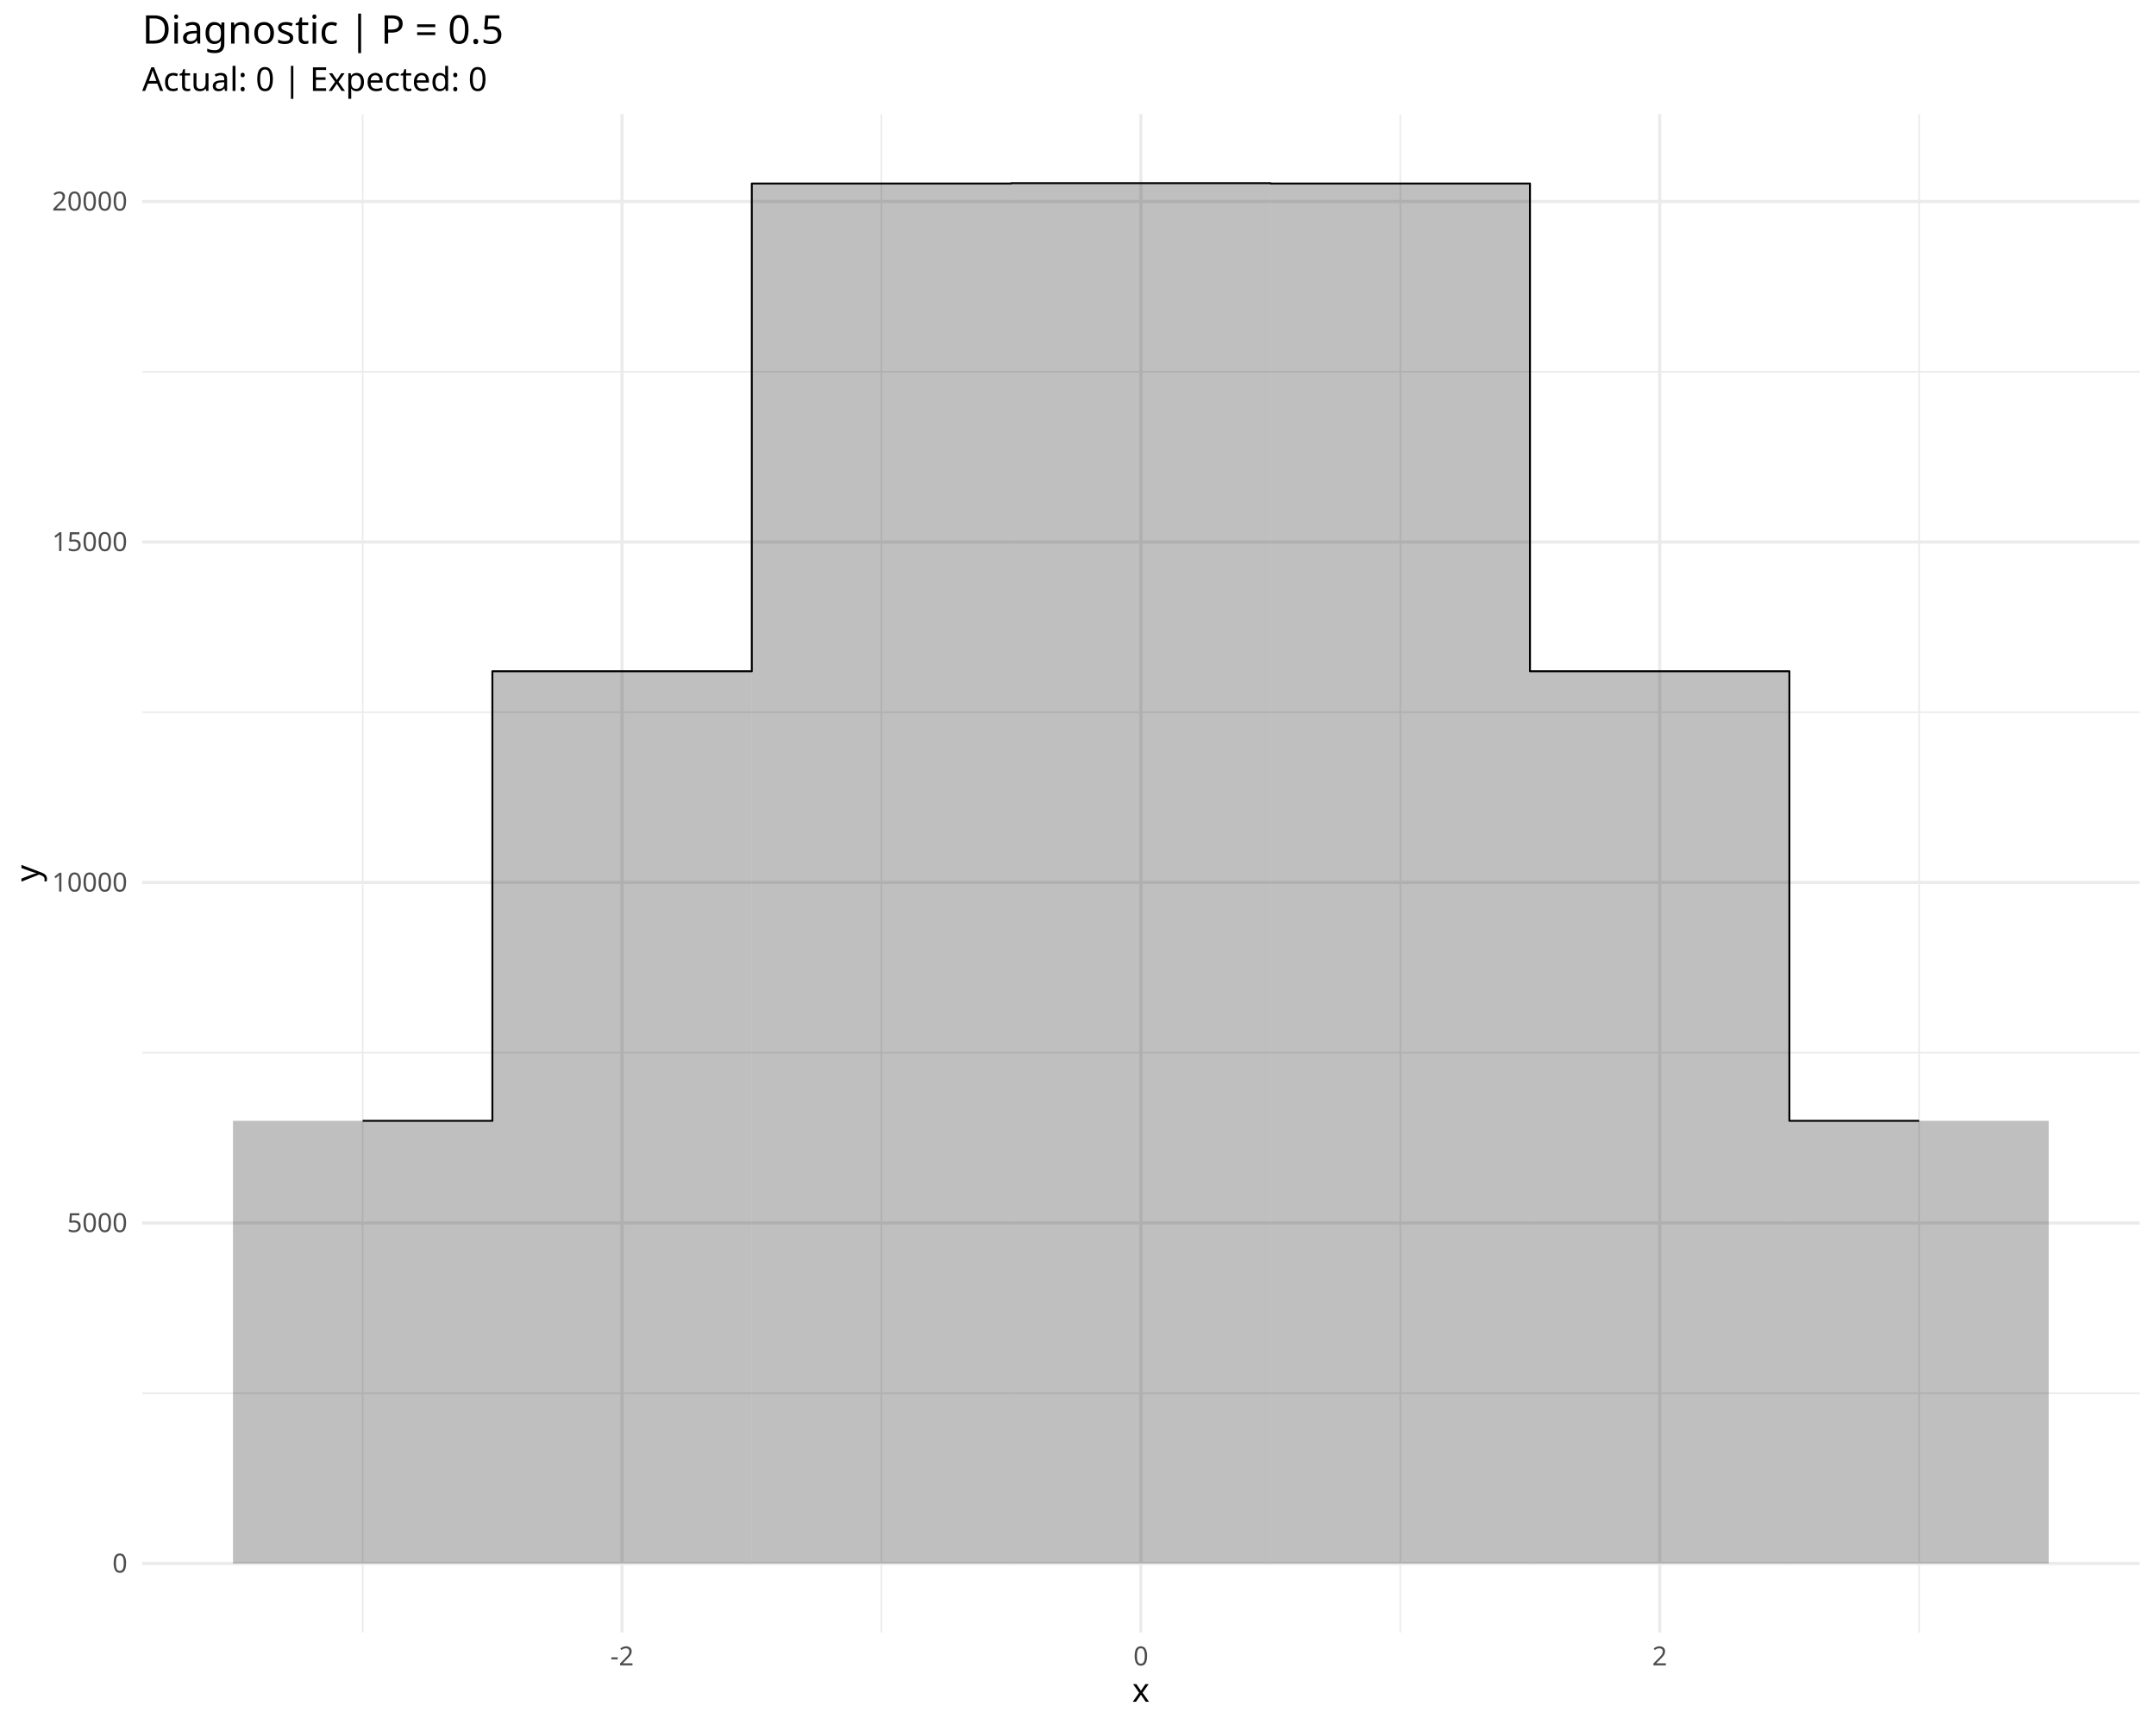
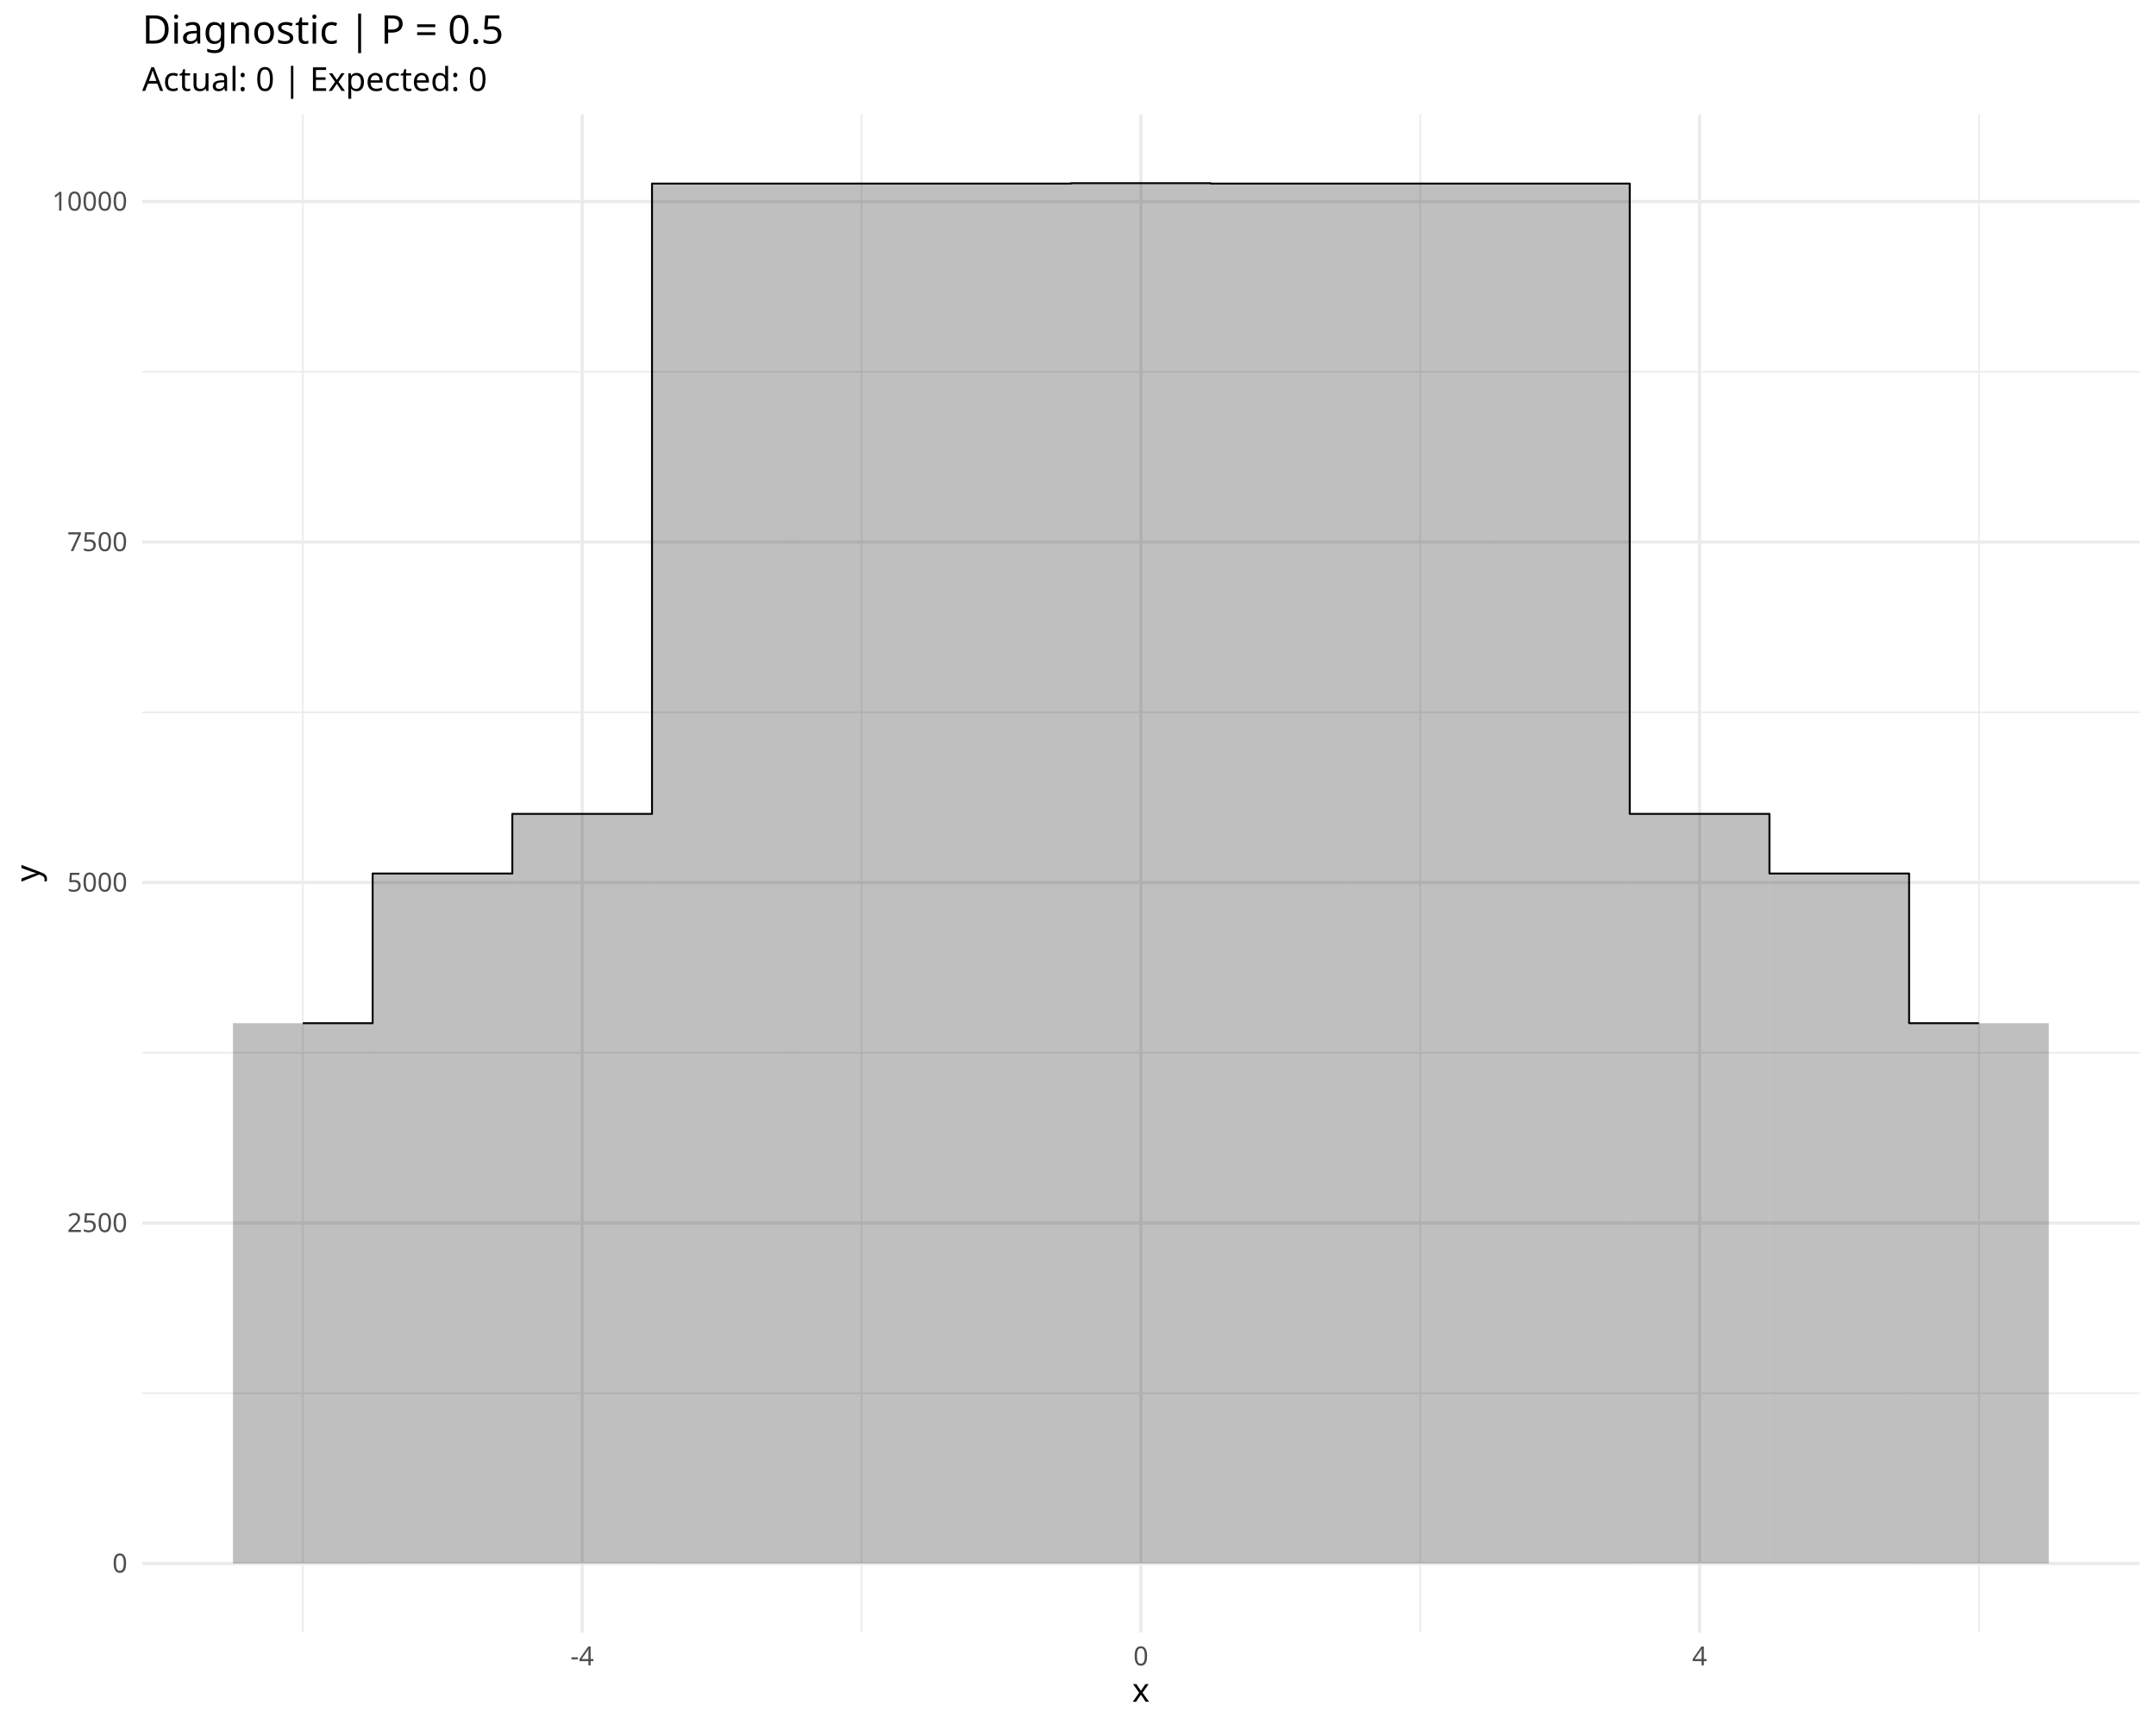
<svg xmlns="http://www.w3.org/2000/svg" class="svglite" data-engine-version="2.0" width="720.00pt" height="576.00pt" viewBox="0 0 720.00 576.00">
  <defs>
    <style type="text/css">
    .svglite line, .svglite polyline, .svglite polygon, .svglite path, .svglite rect, .svglite circle {
      fill: none;
      stroke: #000000;
      stroke-linecap: round;
      stroke-linejoin: round;
      stroke-miterlimit: 10.00;
    }
  </style>
  </defs>
  <rect width="100%" height="100%" style="stroke: none; fill: #FFFFFF;" />
  <defs>
    <clipPath id="cpMC4wMHw3MjAuMDB8MC4wMHw1NzYuMDA=">
      <rect x="0.00" y="0.00" width="720.00" height="576.00" />
    </clipPath>
  </defs>
  <g clip-path="url(#cpMC4wMHw3MjAuMDB8MC4wMHw1NzYuMDA=)">
    <rect x="0.00" y="0.00" width="720.00" height="576.00" style="stroke-width: 1.07; stroke: none; fill: #FFFFFF;" />
  </g>
  <defs>
    <clipPath id="cpNDcuNDh8NzE0LjUyfDM4LjEyfDU0NS4xMQ==">
      <rect x="47.48" y="38.12" width="667.04" height="507.00" />
    </clipPath>
  </defs>
  <g clip-path="url(#cpNDcuNDh8NzE0LjUyfDM4LjEyfDU0NS4xMQ==)">
    <polyline points="47.48,465.22 714.52,465.22 " style="stroke-width: 0.53; stroke: #EBEBEB; stroke-linecap: butt;" />
-     <polyline points="47.48,351.52 714.52,351.52 " style="stroke-width: 0.53; stroke: #EBEBEB; stroke-linecap: butt;" />
-     <polyline points="47.48,237.82 714.52,237.82 " style="stroke-width: 0.53; stroke: #EBEBEB; stroke-linecap: butt;" />
-     <polyline points="47.48,124.13 714.52,124.13 " style="stroke-width: 0.53; stroke: #EBEBEB; stroke-linecap: butt;" />
-     <polyline points="121.11,545.11 121.11,38.12 " style="stroke-width: 0.53; stroke: #EBEBEB; stroke-linecap: butt;" />
-     <polyline points="294.37,545.11 294.37,38.12 " style="stroke-width: 0.53; stroke: #EBEBEB; stroke-linecap: butt;" />
-     <polyline points="467.63,545.11 467.63,38.12 " style="stroke-width: 0.53; stroke: #EBEBEB; stroke-linecap: butt;" />
-     <polyline points="640.89,545.11 640.89,38.12 " style="stroke-width: 0.53; stroke: #EBEBEB; stroke-linecap: butt;" />
+     <polyline points="47.48,351.53 714.52,351.53 " style="stroke-width: 0.53; stroke: #EBEBEB; stroke-linecap: butt;" />
+     <polyline points="47.48,237.84 714.52,237.84 " style="stroke-width: 0.53; stroke: #EBEBEB; stroke-linecap: butt;" />
+     <polyline points="47.48,124.15 714.52,124.15 " style="stroke-width: 0.53; stroke: #EBEBEB; stroke-linecap: butt;" />
+     <polyline points="101.12,545.11 101.12,38.12 " style="stroke-width: 0.53; stroke: #EBEBEB; stroke-linecap: butt;" />
+     <polyline points="287.71,545.11 287.71,38.12 " style="stroke-width: 0.53; stroke: #EBEBEB; stroke-linecap: butt;" />
+     <polyline points="474.29,545.11 474.29,38.12 " style="stroke-width: 0.53; stroke: #EBEBEB; stroke-linecap: butt;" />
+     <polyline points="660.88,545.11 660.88,38.12 " style="stroke-width: 0.53; stroke: #EBEBEB; stroke-linecap: butt;" />
    <polyline points="47.48,522.07 714.52,522.07 " style="stroke-width: 1.07; stroke: #EBEBEB; stroke-linecap: butt;" />
-     <polyline points="47.48,408.37 714.52,408.37 " style="stroke-width: 1.07; stroke: #EBEBEB; stroke-linecap: butt;" />
-     <polyline points="47.48,294.67 714.52,294.67 " style="stroke-width: 1.07; stroke: #EBEBEB; stroke-linecap: butt;" />
-     <polyline points="47.48,180.98 714.52,180.98 " style="stroke-width: 1.07; stroke: #EBEBEB; stroke-linecap: butt;" />
-     <polyline points="47.48,67.28 714.52,67.28 " style="stroke-width: 1.07; stroke: #EBEBEB; stroke-linecap: butt;" />
-     <polyline points="207.74,545.11 207.74,38.12 " style="stroke-width: 1.07; stroke: #EBEBEB; stroke-linecap: butt;" />
+     <polyline points="47.48,408.38 714.52,408.38 " style="stroke-width: 1.07; stroke: #EBEBEB; stroke-linecap: butt;" />
+     <polyline points="47.48,294.68 714.52,294.68 " style="stroke-width: 1.07; stroke: #EBEBEB; stroke-linecap: butt;" />
+     <polyline points="47.48,180.99 714.52,180.99 " style="stroke-width: 1.07; stroke: #EBEBEB; stroke-linecap: butt;" />
+     <polyline points="47.48,67.30 714.52,67.30 " style="stroke-width: 1.07; stroke: #EBEBEB; stroke-linecap: butt;" />
+     <polyline points="194.41,545.11 194.41,38.12 " style="stroke-width: 1.07; stroke: #EBEBEB; stroke-linecap: butt;" />
    <polyline points="381.00,545.11 381.00,38.12 " style="stroke-width: 1.07; stroke: #EBEBEB; stroke-linecap: butt;" />
-     <polyline points="554.26,545.11 554.26,38.12 " style="stroke-width: 1.07; stroke: #EBEBEB; stroke-linecap: butt;" />
-     <rect x="77.80" y="374.26" width="86.63" height="147.81" style="stroke-width: 1.07; stroke: none; stroke-linecap: butt; stroke-linejoin: miter; fill: #000000; fill-opacity: 0.25;" />
-     <rect x="164.43" y="224.14" width="86.63" height="297.93" style="stroke-width: 1.07; stroke: none; stroke-linecap: butt; stroke-linejoin: miter; fill: #000000; fill-opacity: 0.25;" />
-     <rect x="251.06" y="61.28" width="86.63" height="460.79" style="stroke-width: 1.07; stroke: none; stroke-linecap: butt; stroke-linejoin: miter; fill: #000000; fill-opacity: 0.25;" />
-     <rect x="337.68" y="61.16" width="86.63" height="460.91" style="stroke-width: 1.07; stroke: none; stroke-linecap: butt; stroke-linejoin: miter; fill: #000000; fill-opacity: 0.25;" />
-     <rect x="424.31" y="61.28" width="86.63" height="460.79" style="stroke-width: 1.07; stroke: none; stroke-linecap: butt; stroke-linejoin: miter; fill: #000000; fill-opacity: 0.25;" />
-     <rect x="510.94" y="224.14" width="86.63" height="297.93" style="stroke-width: 1.07; stroke: none; stroke-linecap: butt; stroke-linejoin: miter; fill: #000000; fill-opacity: 0.25;" />
-     <rect x="597.57" y="374.26" width="86.63" height="147.81" style="stroke-width: 1.07; stroke: none; stroke-linecap: butt; stroke-linejoin: miter; fill: #000000; fill-opacity: 0.25;" />
-     <polyline points="121.11,374.26 164.43,374.26 164.43,224.14 251.06,224.14 251.06,61.28 337.68,61.28 337.68,61.16 424.31,61.16 424.31,61.28 510.94,61.28 510.94,224.14 597.57,224.14 597.57,374.26 640.89,374.26 " style="stroke-width: 0.64; stroke-linecap: butt;" />
+     <polyline points="567.58,545.11 567.58,38.12 " style="stroke-width: 1.07; stroke: #EBEBEB; stroke-linecap: butt;" />
+     <rect x="77.80" y="341.66" width="46.65" height="180.41" style="stroke-width: 1.07; stroke: none; stroke-linecap: butt; stroke-linejoin: miter; fill: #000000; fill-opacity: 0.25;" />
+     <rect x="124.44" y="291.68" width="46.65" height="230.38" style="stroke-width: 1.07; stroke: none; stroke-linecap: butt; stroke-linejoin: miter; fill: #000000; fill-opacity: 0.25;" />
+     <rect x="171.09" y="271.76" width="46.65" height="250.30" style="stroke-width: 1.07; stroke: none; stroke-linecap: butt; stroke-linejoin: miter; fill: #000000; fill-opacity: 0.25;" />
+     <rect x="217.74" y="61.30" width="46.65" height="460.77" style="stroke-width: 1.07; stroke: none; stroke-linecap: butt; stroke-linejoin: miter; fill: #000000; fill-opacity: 0.25;" />
+     <rect x="264.38" y="61.30" width="46.65" height="460.77" style="stroke-width: 1.07; stroke: none; stroke-linecap: butt; stroke-linejoin: miter; fill: #000000; fill-opacity: 0.25;" />
+     <rect x="311.03" y="61.30" width="46.65" height="460.77" style="stroke-width: 1.07; stroke: none; stroke-linecap: butt; stroke-linejoin: miter; fill: #000000; fill-opacity: 0.25;" />
+     <rect x="357.68" y="61.16" width="46.65" height="460.91" style="stroke-width: 1.07; stroke: none; stroke-linecap: butt; stroke-linejoin: miter; fill: #000000; fill-opacity: 0.25;" />
+     <rect x="404.32" y="61.30" width="46.65" height="460.77" style="stroke-width: 1.07; stroke: none; stroke-linecap: butt; stroke-linejoin: miter; fill: #000000; fill-opacity: 0.25;" />
+     <rect x="450.97" y="61.30" width="46.65" height="460.77" style="stroke-width: 1.07; stroke: none; stroke-linecap: butt; stroke-linejoin: miter; fill: #000000; fill-opacity: 0.25;" />
+     <rect x="497.61" y="61.30" width="46.65" height="460.77" style="stroke-width: 1.07; stroke: none; stroke-linecap: butt; stroke-linejoin: miter; fill: #000000; fill-opacity: 0.25;" />
+     <rect x="544.26" y="271.76" width="46.65" height="250.30" style="stroke-width: 1.07; stroke: none; stroke-linecap: butt; stroke-linejoin: miter; fill: #000000; fill-opacity: 0.25;" />
+     <rect x="590.91" y="291.68" width="46.65" height="230.38" style="stroke-width: 1.07; stroke: none; stroke-linecap: butt; stroke-linejoin: miter; fill: #000000; fill-opacity: 0.25;" />
+     <rect x="637.55" y="341.66" width="46.65" height="180.41" style="stroke-width: 1.07; stroke: none; stroke-linecap: butt; stroke-linejoin: miter; fill: #000000; fill-opacity: 0.25;" />
+     <polyline points="101.12,341.66 124.44,341.66 124.44,291.68 171.09,291.68 171.09,271.76 217.74,271.76 217.74,61.30 264.38,61.30 264.38,61.30 311.03,61.30 311.03,61.30 357.68,61.30 357.68,61.16 404.32,61.16 404.32,61.30 450.97,61.30 450.97,61.30 497.61,61.30 497.61,61.30 544.26,61.30 544.26,271.76 590.91,271.76 590.91,291.68 637.55,291.68 637.55,341.66 660.88,341.66 " style="stroke-width: 0.64; stroke-linecap: butt;" />
  </g>
  <g clip-path="url(#cpMC4wMHw3MjAuMDB8MC4wMHw1NzYuMDA=)">
    <text x="42.55" y="525.10" text-anchor="end" style="font-size: 8.80px; fill: #4D4D4D; font-family: sans;" textLength="4.89px" lengthAdjust="spacingAndGlyphs">0</text>
-     <text x="42.55" y="411.40" text-anchor="end" style="font-size: 8.80px; fill: #4D4D4D; font-family: sans;" textLength="19.58px" lengthAdjust="spacingAndGlyphs">5000</text>
-     <text x="42.55" y="297.70" text-anchor="end" style="font-size: 8.80px; fill: #4D4D4D; font-family: sans;" textLength="24.47px" lengthAdjust="spacingAndGlyphs">10000</text>
-     <text x="42.55" y="184.00" text-anchor="end" style="font-size: 8.80px; fill: #4D4D4D; font-family: sans;" textLength="24.47px" lengthAdjust="spacingAndGlyphs">15000</text>
-     <text x="42.55" y="70.31" text-anchor="end" style="font-size: 8.80px; fill: #4D4D4D; font-family: sans;" textLength="24.47px" lengthAdjust="spacingAndGlyphs">20000</text>
-     <text x="207.74" y="556.10" text-anchor="middle" style="font-size: 8.80px; fill: #4D4D4D; font-family: sans;" textLength="7.82px" lengthAdjust="spacingAndGlyphs">-2</text>
+     <text x="42.55" y="411.40" text-anchor="end" style="font-size: 8.80px; fill: #4D4D4D; font-family: sans;" textLength="19.58px" lengthAdjust="spacingAndGlyphs">2500</text>
+     <text x="42.55" y="297.71" text-anchor="end" style="font-size: 8.80px; fill: #4D4D4D; font-family: sans;" textLength="19.58px" lengthAdjust="spacingAndGlyphs">5000</text>
+     <text x="42.55" y="184.02" text-anchor="end" style="font-size: 8.80px; fill: #4D4D4D; font-family: sans;" textLength="19.58px" lengthAdjust="spacingAndGlyphs">7500</text>
+     <text x="42.55" y="70.33" text-anchor="end" style="font-size: 8.80px; fill: #4D4D4D; font-family: sans;" textLength="24.47px" lengthAdjust="spacingAndGlyphs">10000</text>
+     <text x="194.41" y="556.10" text-anchor="middle" style="font-size: 8.80px; fill: #4D4D4D; font-family: sans;" textLength="7.82px" lengthAdjust="spacingAndGlyphs">-4</text>
    <text x="381.00" y="556.10" text-anchor="middle" style="font-size: 8.80px; fill: #4D4D4D; font-family: sans;" textLength="4.89px" lengthAdjust="spacingAndGlyphs">0</text>
-     <text x="554.26" y="556.10" text-anchor="middle" style="font-size: 8.80px; fill: #4D4D4D; font-family: sans;" textLength="4.89px" lengthAdjust="spacingAndGlyphs">2</text>
+     <text x="567.58" y="556.10" text-anchor="middle" style="font-size: 8.80px; fill: #4D4D4D; font-family: sans;" textLength="4.89px" lengthAdjust="spacingAndGlyphs">4</text>
    <text x="381.00" y="568.24" text-anchor="middle" style="font-size: 11.00px; font-family: sans;" textLength="5.50px" lengthAdjust="spacingAndGlyphs">x</text>
    <text transform="translate(13.05,291.61) rotate(-90)" text-anchor="middle" style="font-size: 11.00px; font-family: sans;" textLength="5.50px" lengthAdjust="spacingAndGlyphs">y</text>
    <text x="47.48" y="30.35" style="font-size: 11.00px; font-family: sans;" textLength="109.88px" lengthAdjust="spacingAndGlyphs">Actual: 0 | Expected: 0</text>
    <text x="47.48" y="14.56" style="font-size: 13.20px; font-family: sans;" textLength="114.61px" lengthAdjust="spacingAndGlyphs">Diagnostic | P = 0.5</text>
  </g>
</svg>
